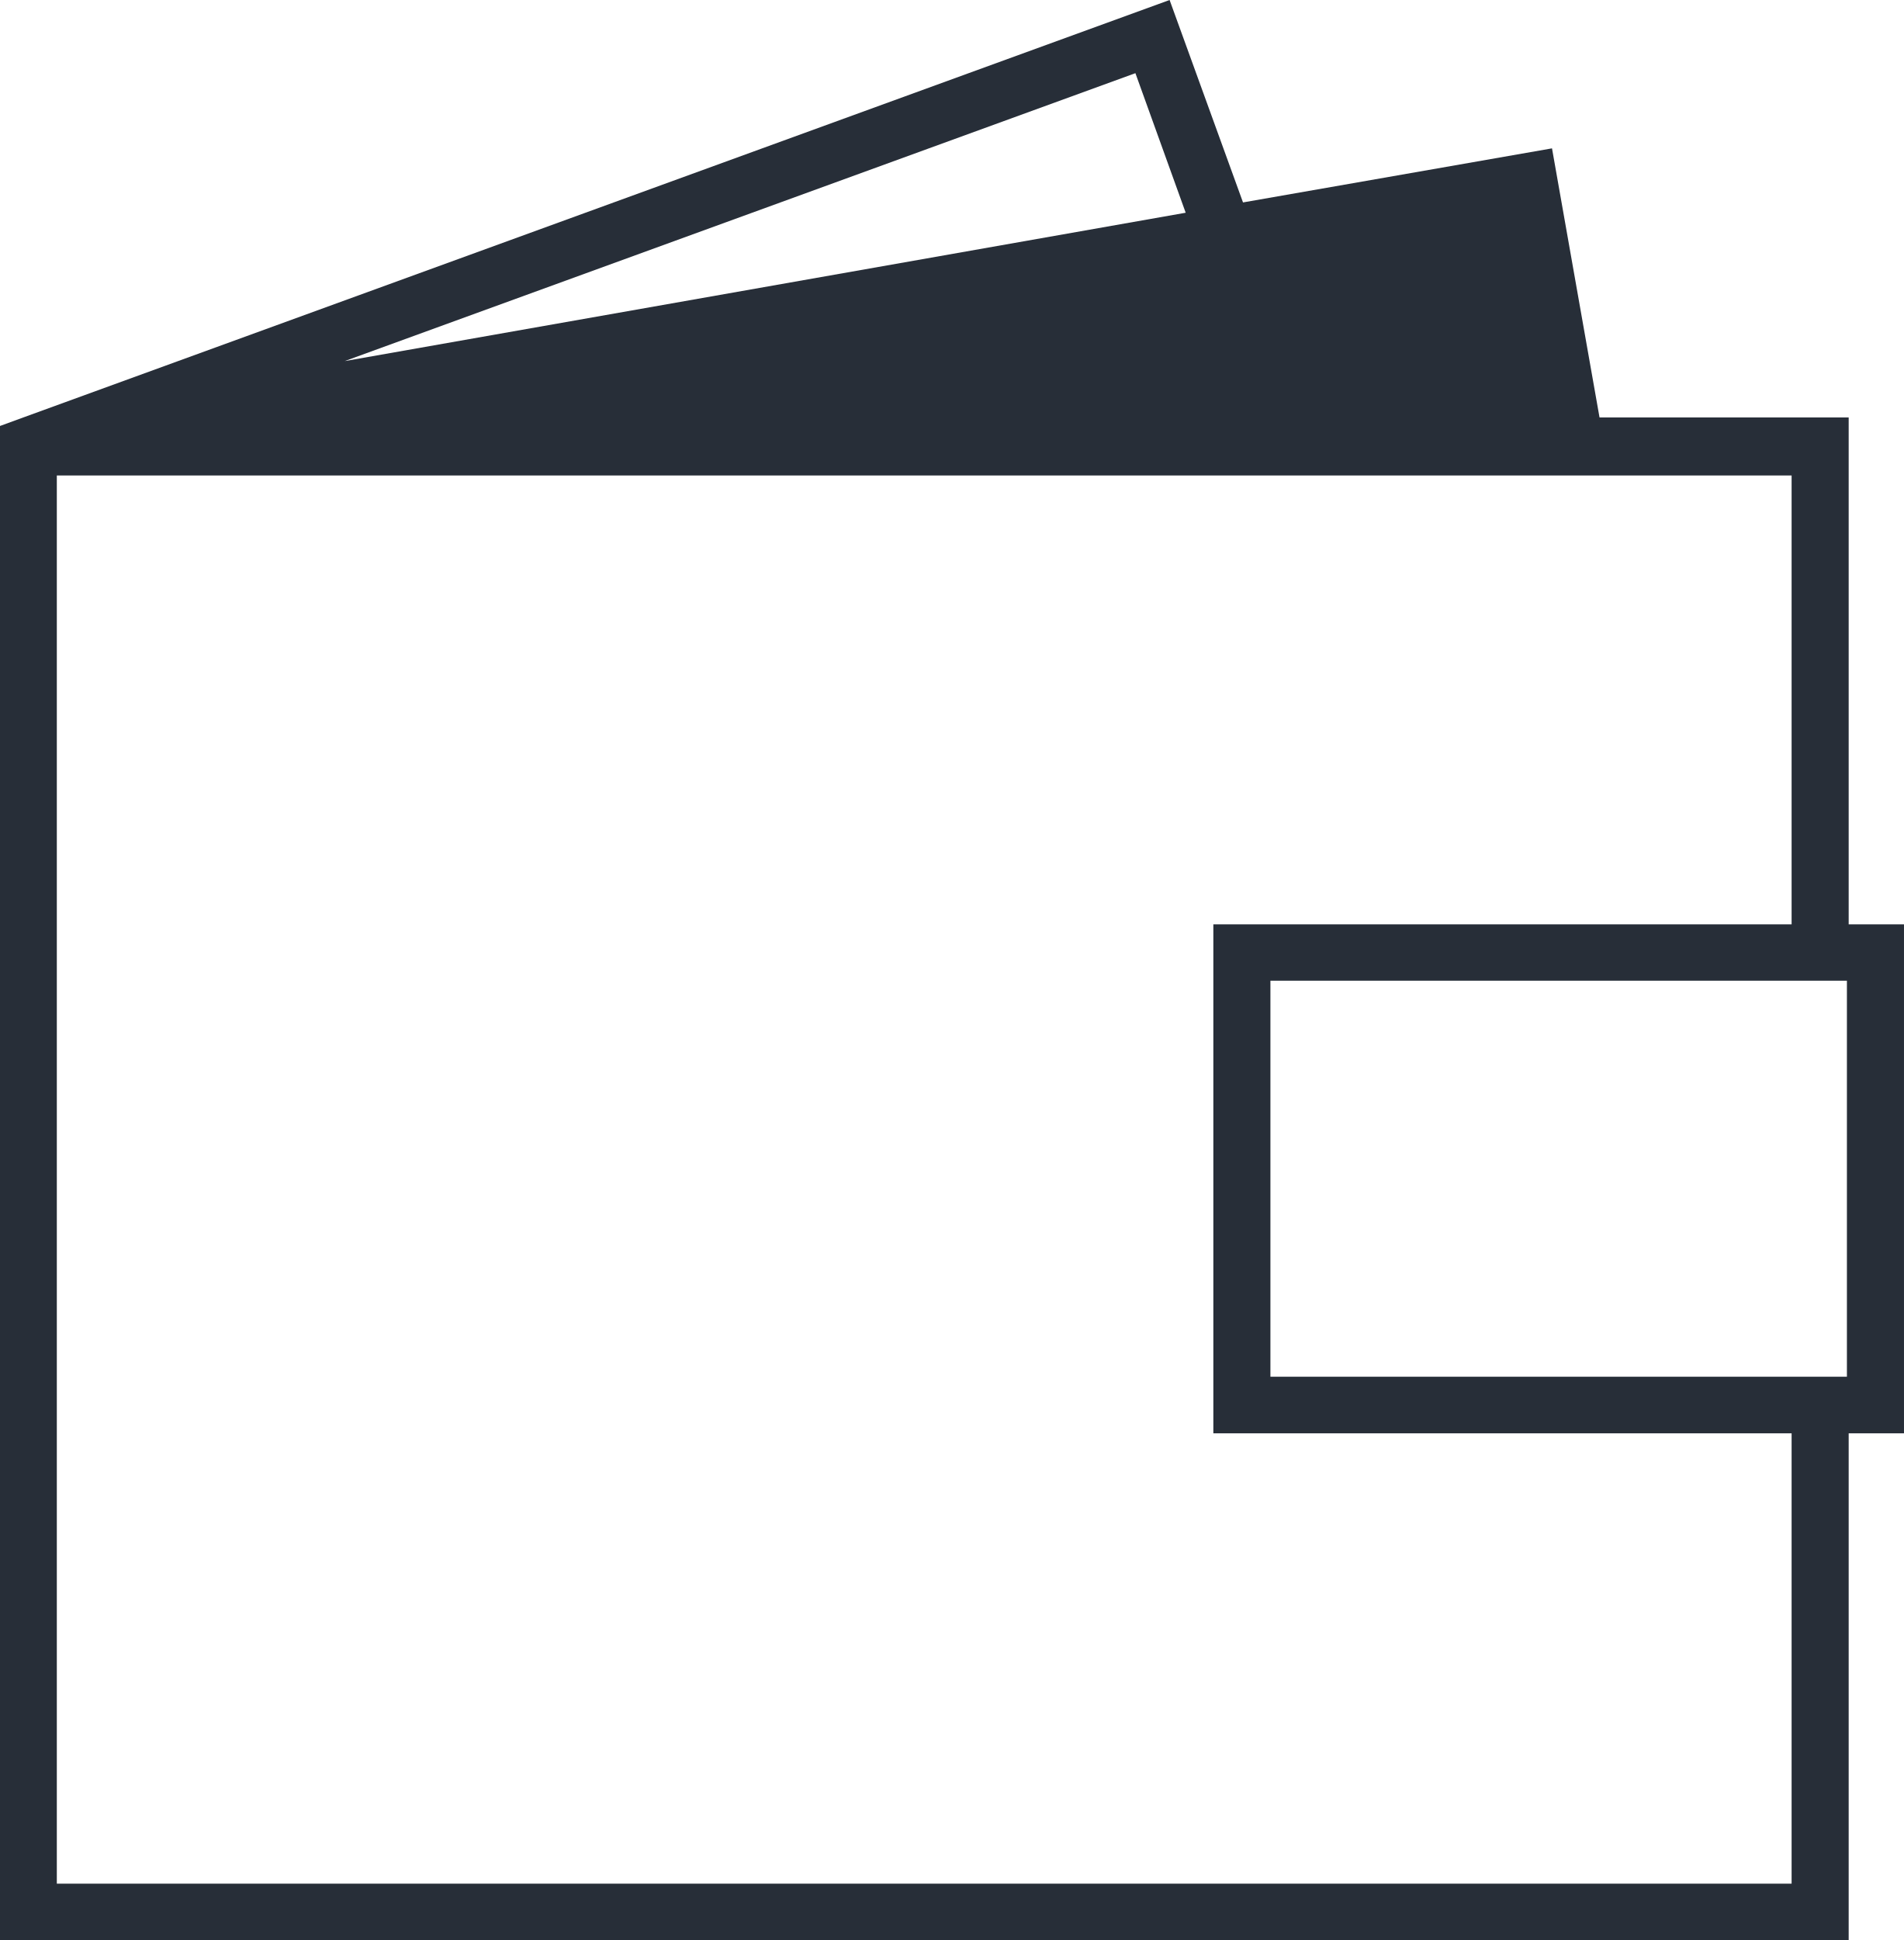
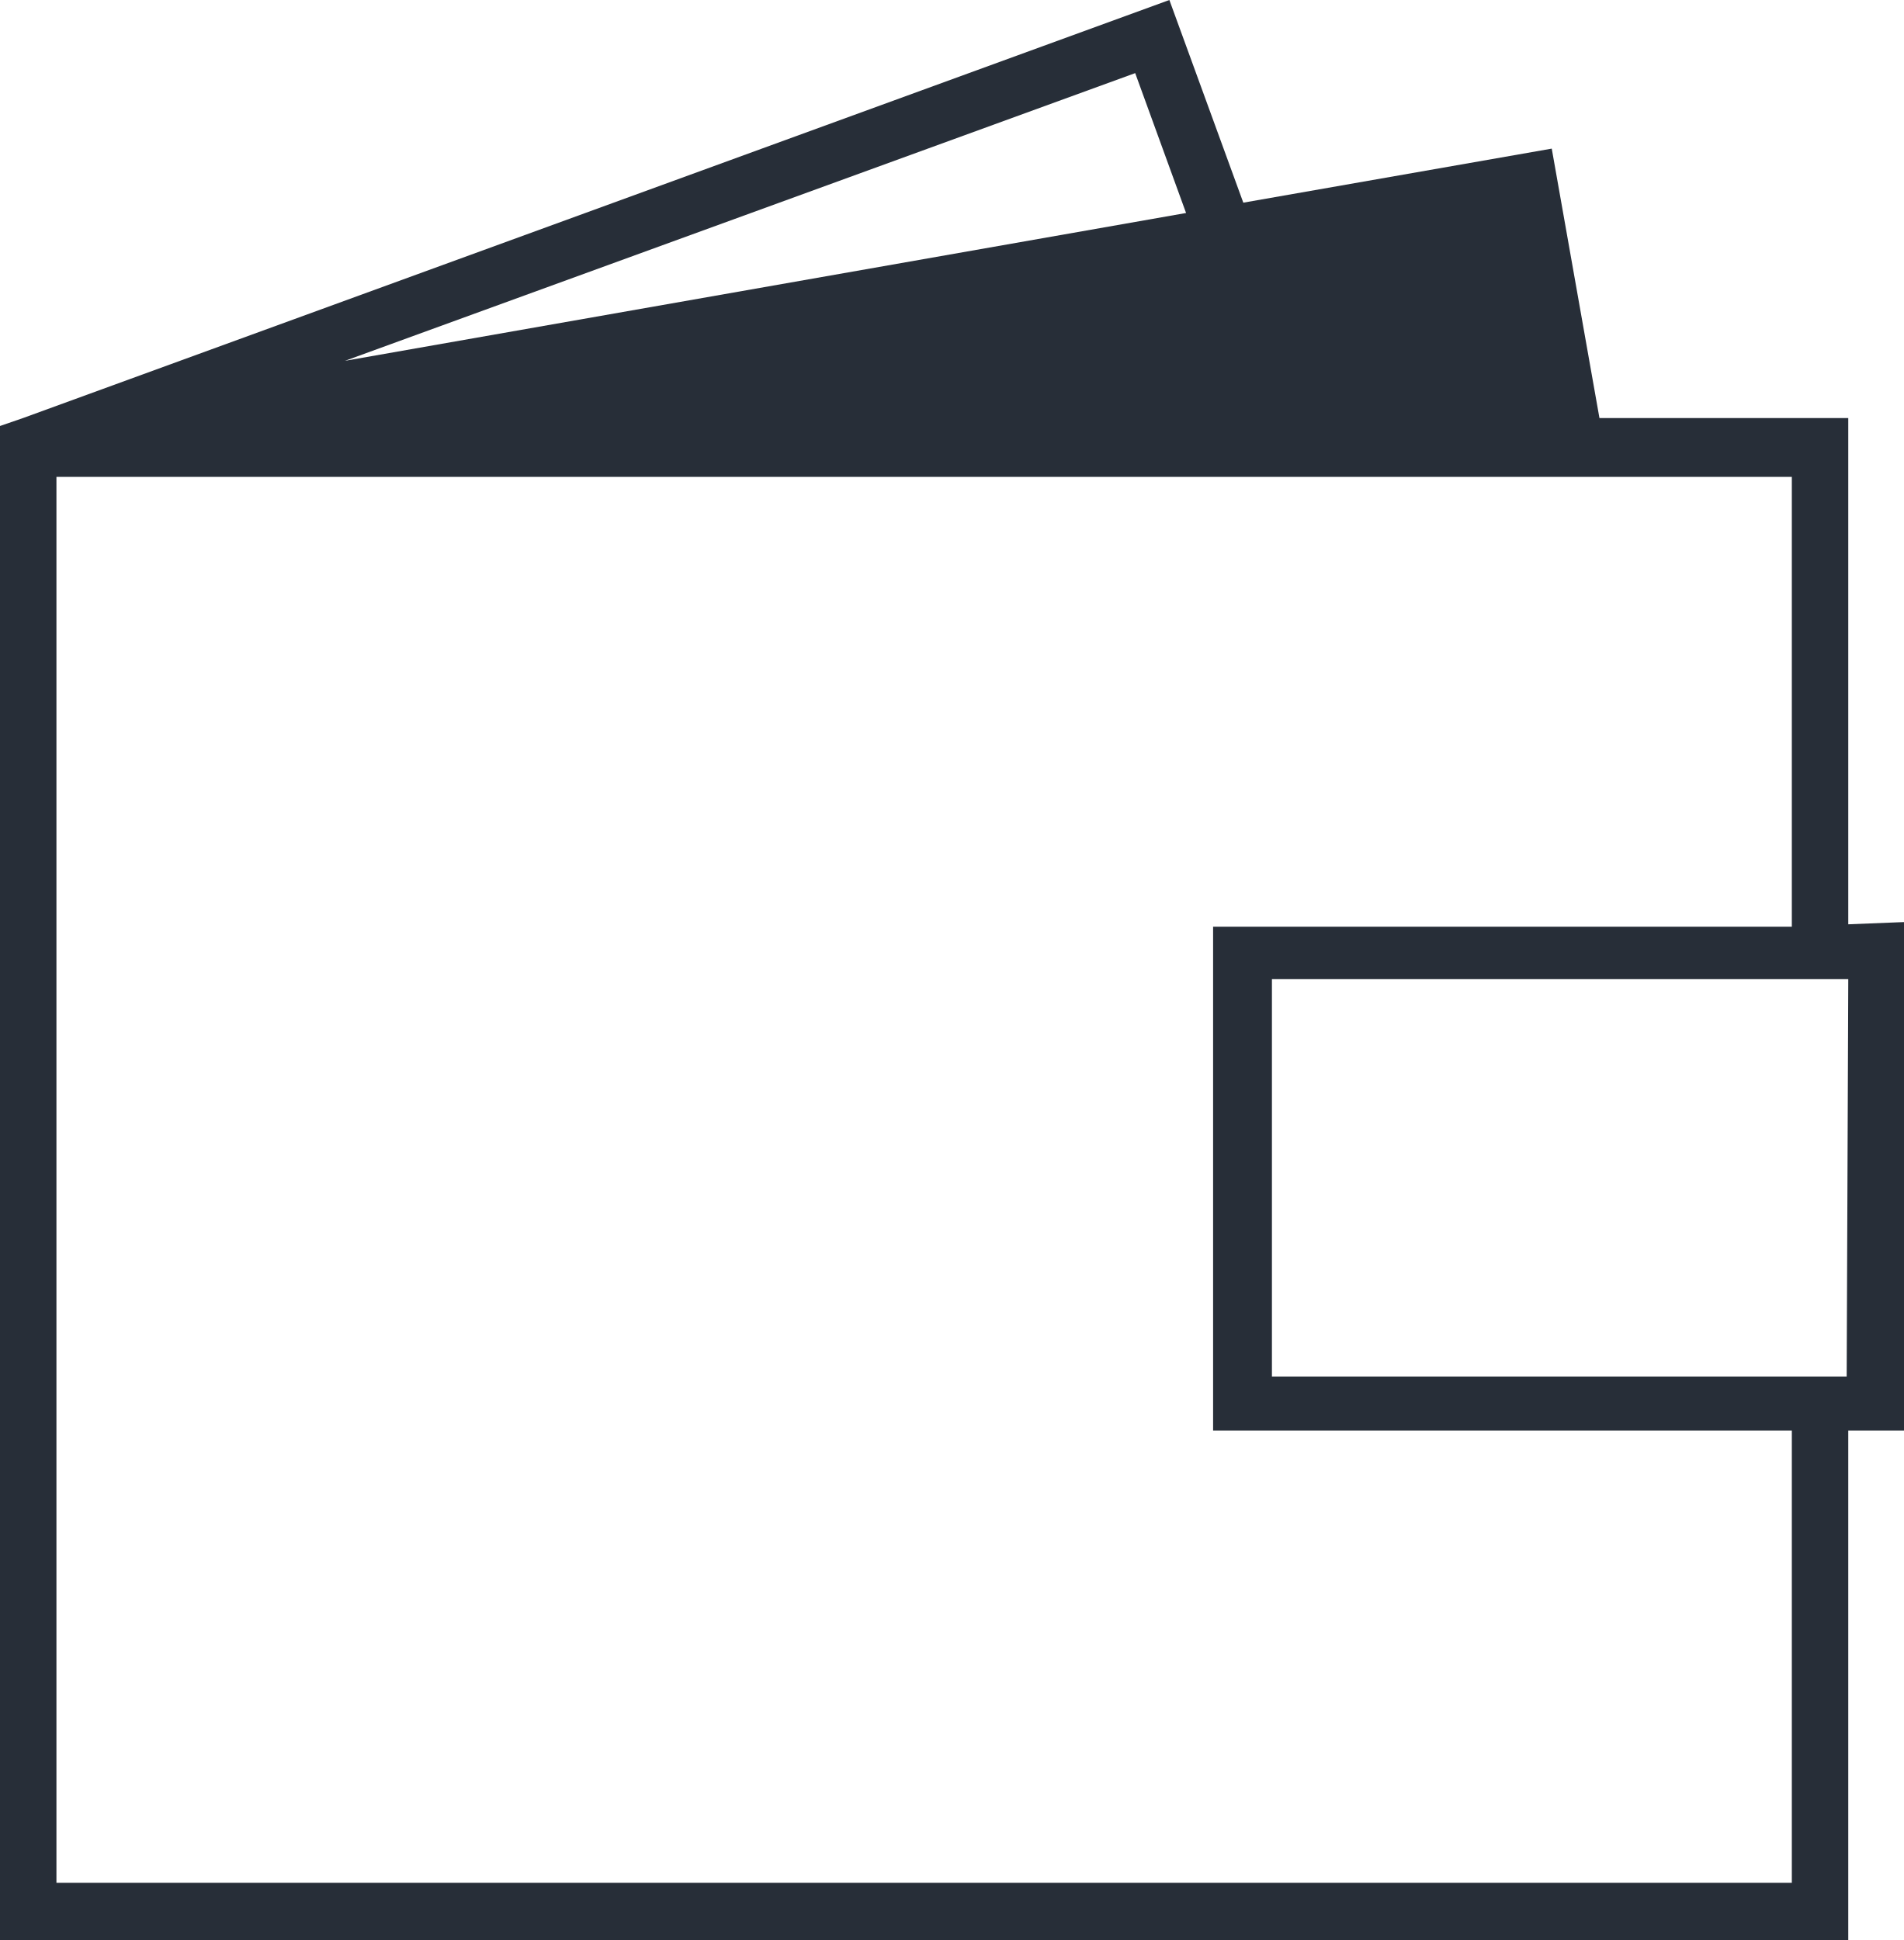
- <svg xmlns="http://www.w3.org/2000/svg" viewBox="0 0 75.73 77.15">
+ <svg xmlns="http://www.w3.org/2000/svg" viewBox="0 0 23.95 24.41">
  <defs>
    <style>.cls-1{fill:#272e38;}</style>
  </defs>
-   <g id="Layer_2" data-name="Layer 2">
+   <g id="Слой_2" data-name="Слой 2">
    <g id="Asset_Bank" data-name="Asset Bank">
-       <path class="cls-1" d="M73.53,36.76V16.6H63.62L61.73,5.9,49.44,8.05,46.52,0,.93,16.6l0,0L0,16.94V77.15H73.53V57h2.2V36.76ZM45.16,2.91l2,5.55-33.45,5.9Zm26.1,72h-69v-56h69V36.76h-23V57h23Zm2.2-20.16H50.53V39H73.46Z" />
+       <path class="cls-1" d="M23.25,11.63V5.26H20.12l-.6-3.39-3.88.68L14.71,0,.29,5.26h0L0,5.36V24.41H23.25V18H24v-6.4ZM14.28.92l.64,1.76L4.34,4.54Zm8.26,22.77H.71V6H22.54v5.66H15.26V18h7.28Zm.69-6.37H16v-5h7.25Z" />
    </g>
  </g>
</svg>
